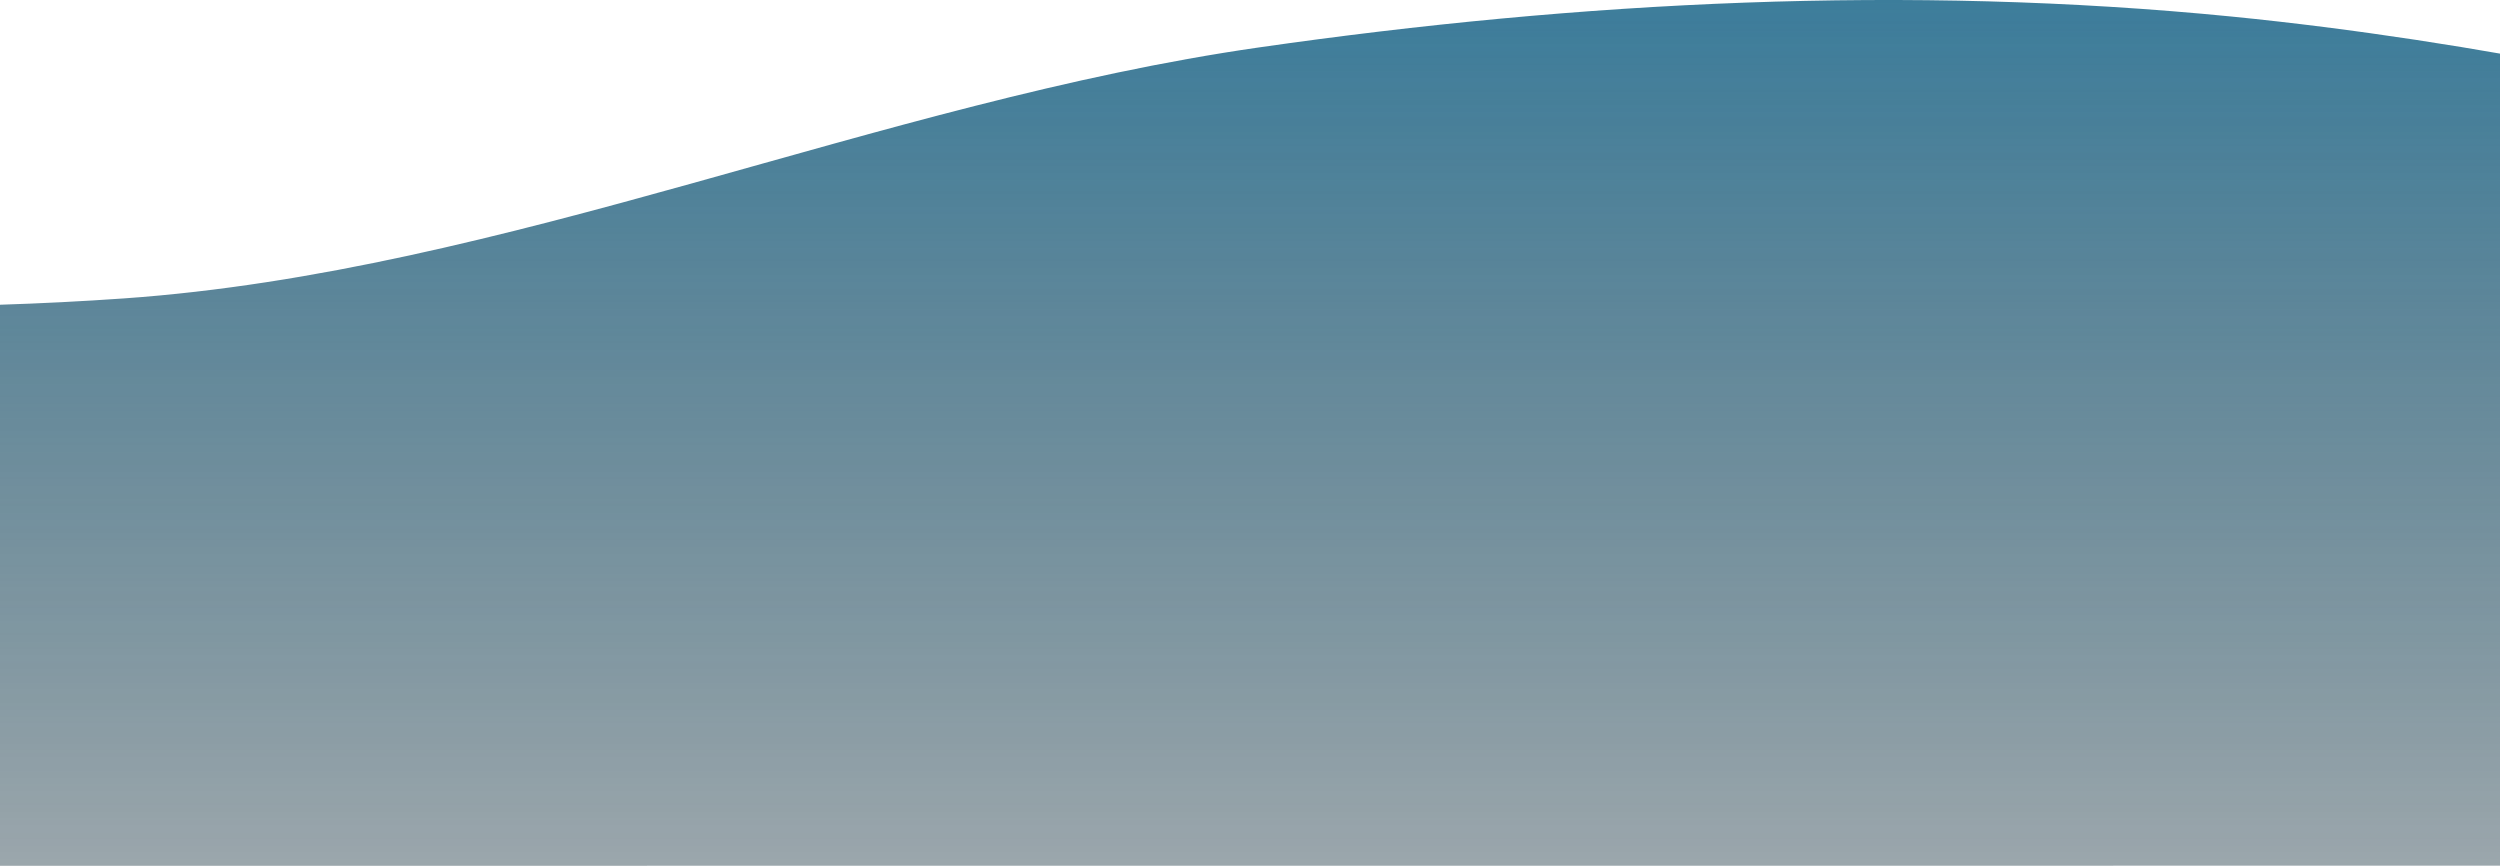
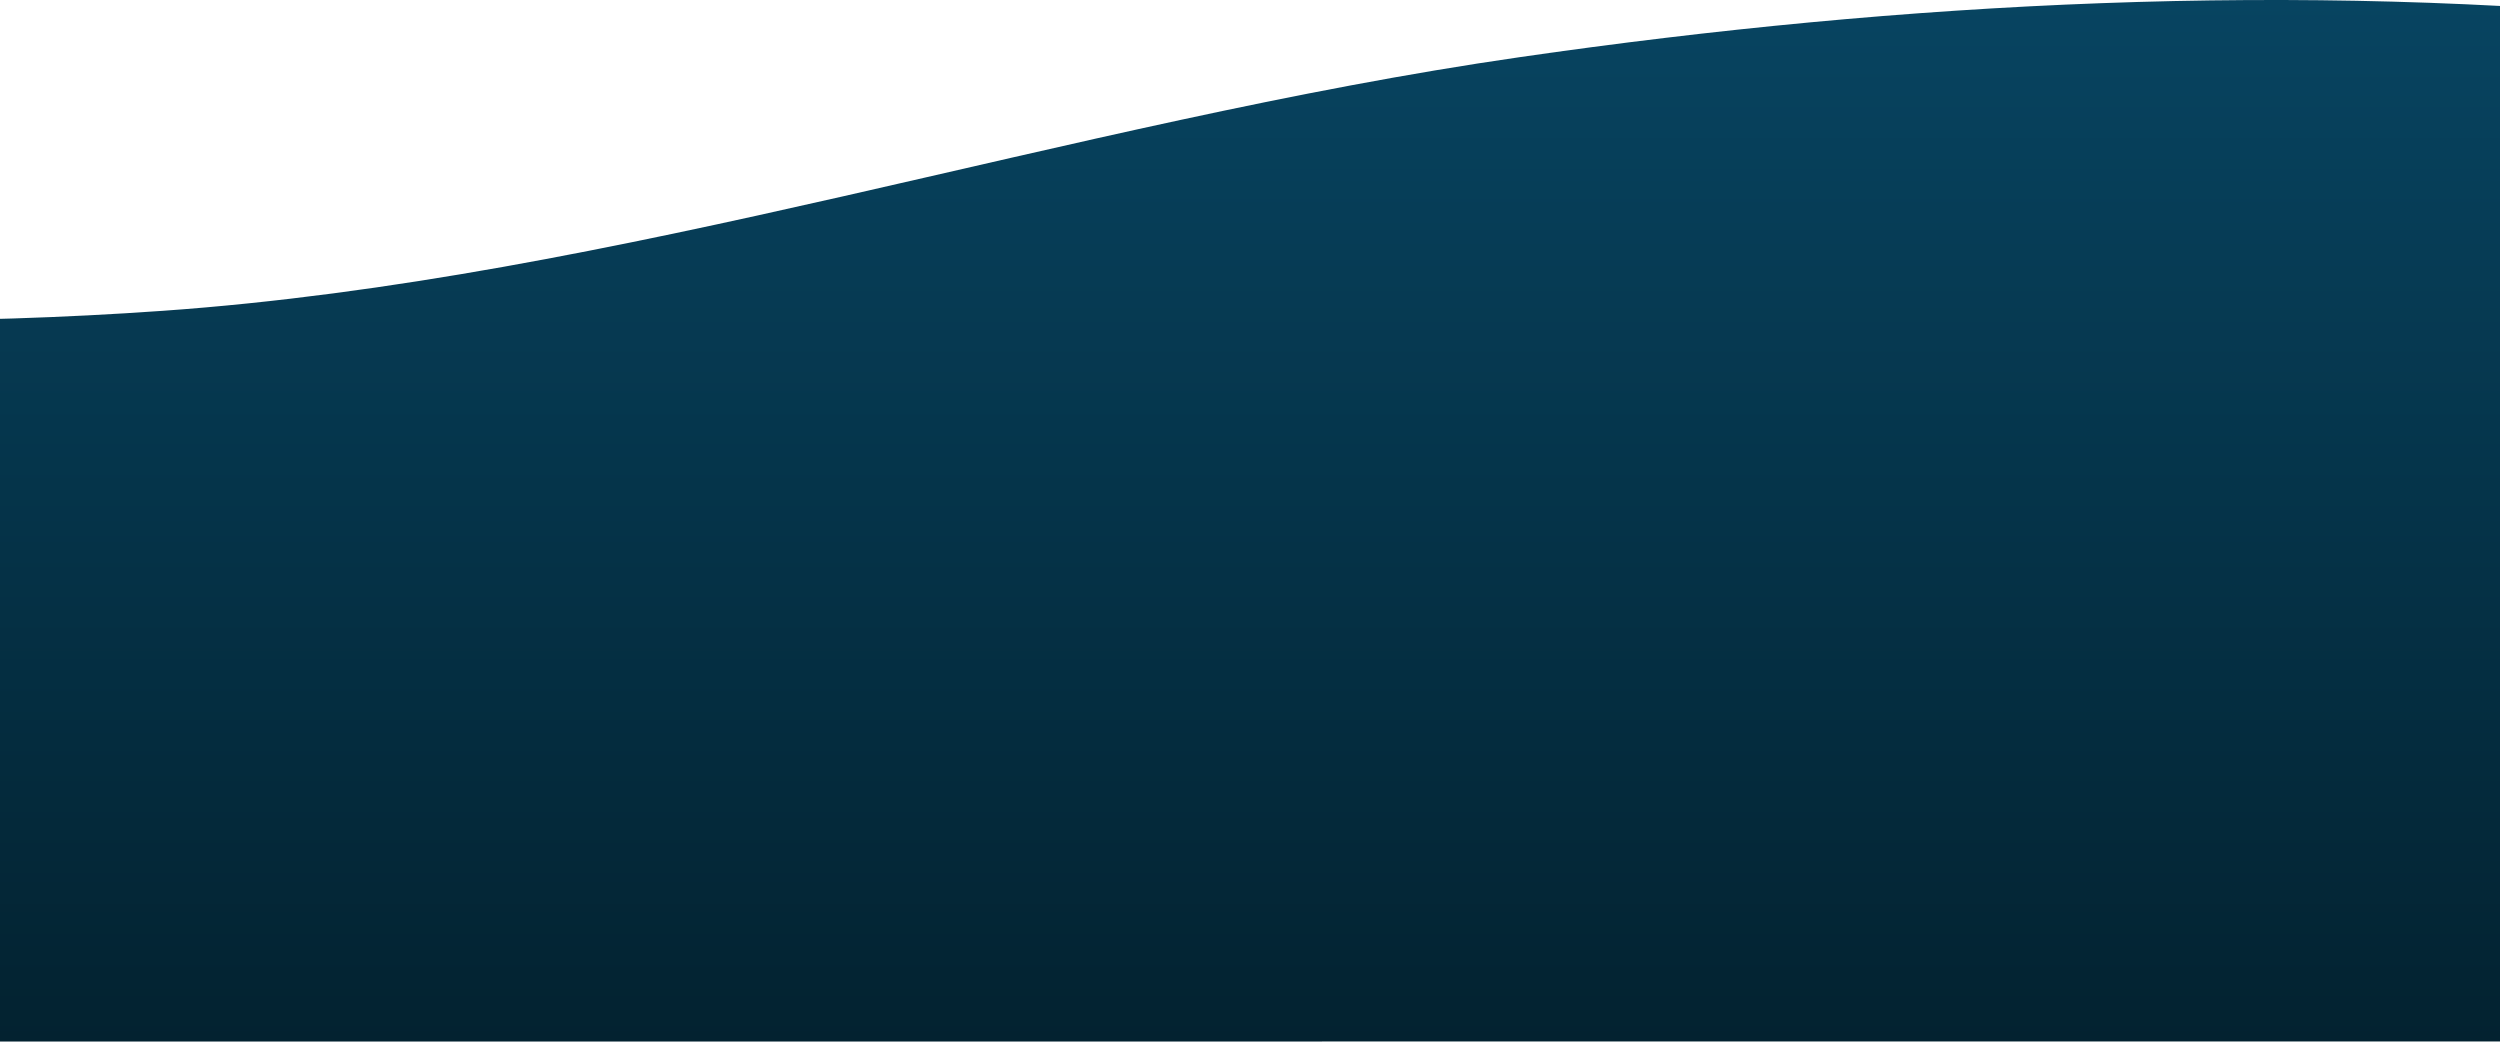
- <svg xmlns="http://www.w3.org/2000/svg" width="1920" height="665" viewBox="0 0 1920 665" fill="none">
-   <path opacity="0.8" d="M2824 664.803V269.194C2455.48 172.458 2092.04 50.338 1714 12.722C1465.29 -11.873 1214.04 0.885 966.624 36.462C675.442 78.287 388.295 208.611 94.941 229.195C-160.444 247.148 -417.174 224.723 -669.766 181.517C-838.454 152.648 -1007.14 114.309 -1178.11 117.334C-1299.88 119.701 -1425.11 145.48 -1531 204.666V665L2824 664.803Z" fill="url(#paint0_linear)" />
+ <svg xmlns="http://www.w3.org/2000/svg" viewBox="0 0 1920 800" preserveAspectRatio="none">
+   <path d="M3389 799.763V323.842C2948.22 207.468 2513.5 60.557 2061.34 15.305C1763.85 -14.283 1463.34 1.064 1167.4 43.864C819.118 94.18 475.662 213.961 124.782 238.723C-180.683 260.321 -487.757 233.343 -789.882 181.367C-991.648 146.636 -1193.42 137.514 -1397.9 141.153C-1543.55 144.001 -1693.35 175.013 -1820 246.214V800L3389 799.763Z" fill="url(#paint3_linear)" />
  <defs>
-     <linearGradient id="paint0_linear" x1="646.435" y1="0.009" x2="646.435" y2="665.03" gradientUnits="userSpaceOnUse">
-       <stop stop-color="#0B5C82" />
-       <stop offset="1" stop-color="#032230" stop-opacity="0.5" />
+     <linearGradient id="paint3_linear" x1="784.423" y1="0.01" x2="784.423" y2="800.036" gradientUnits="userSpaceOnUse">
+       <stop stop-color="#074461" />
+       <stop offset="1" stop-color="#032230" />
    </linearGradient>
  </defs>
</svg>
